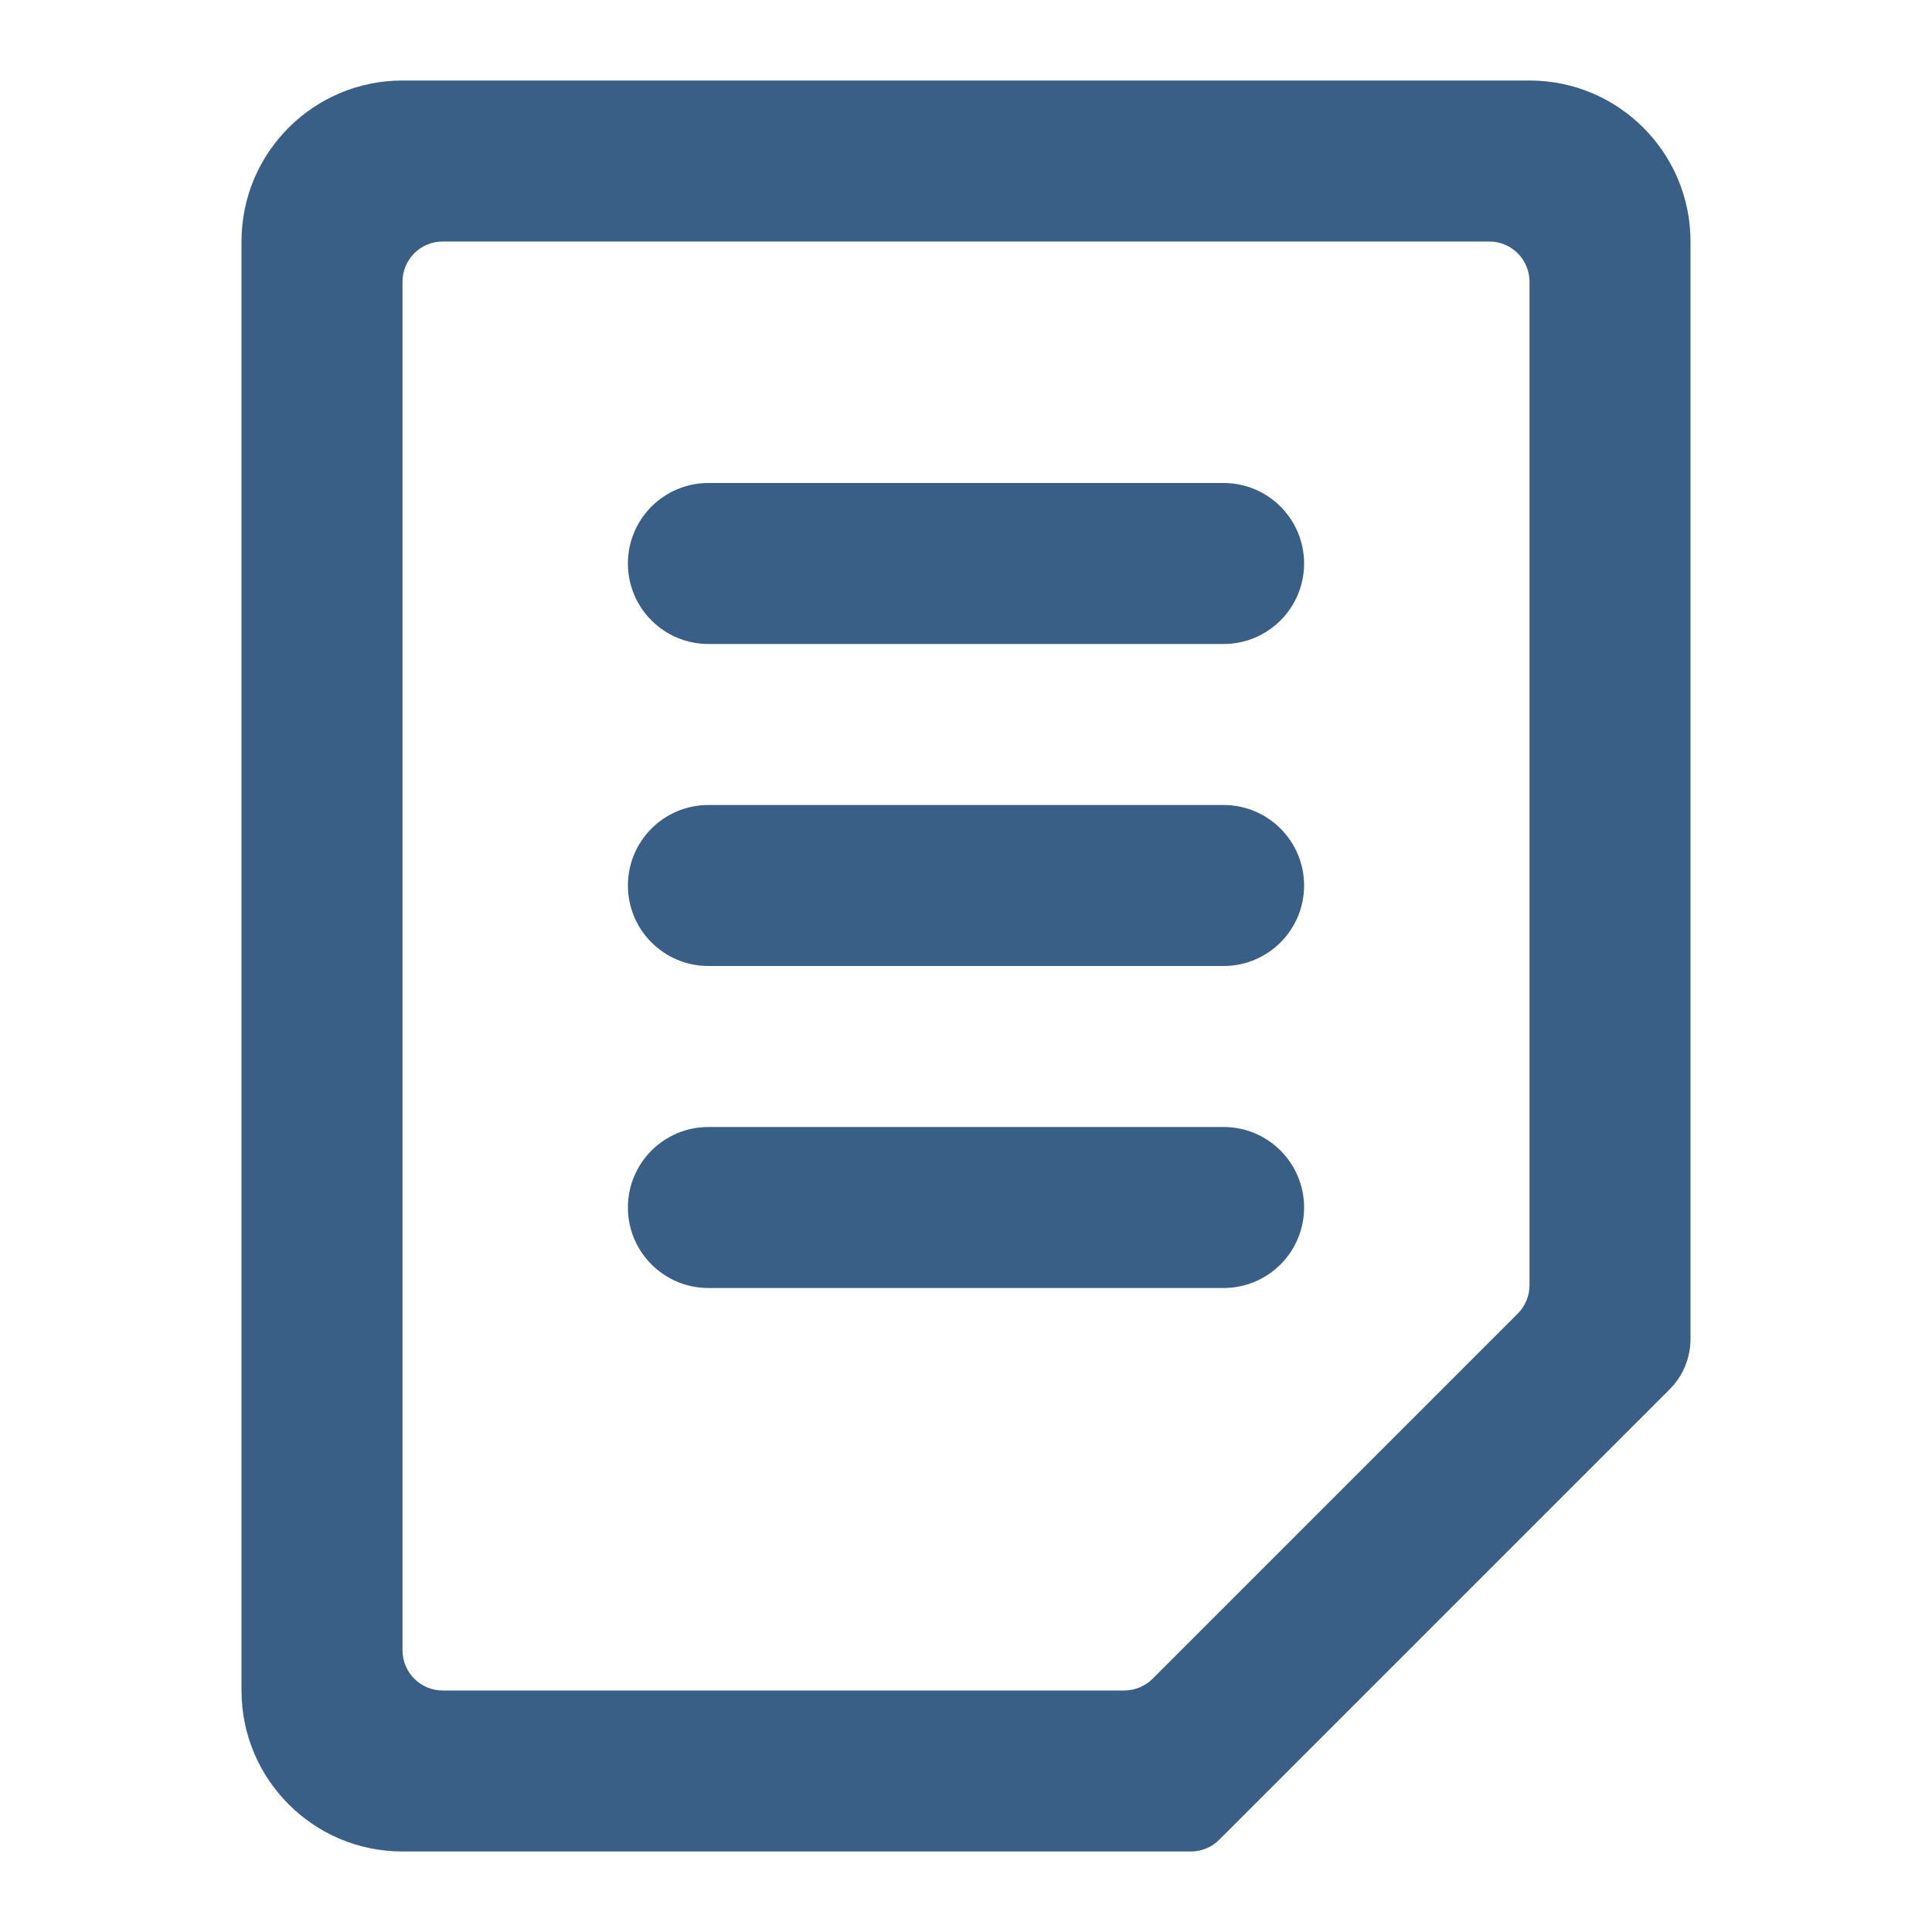
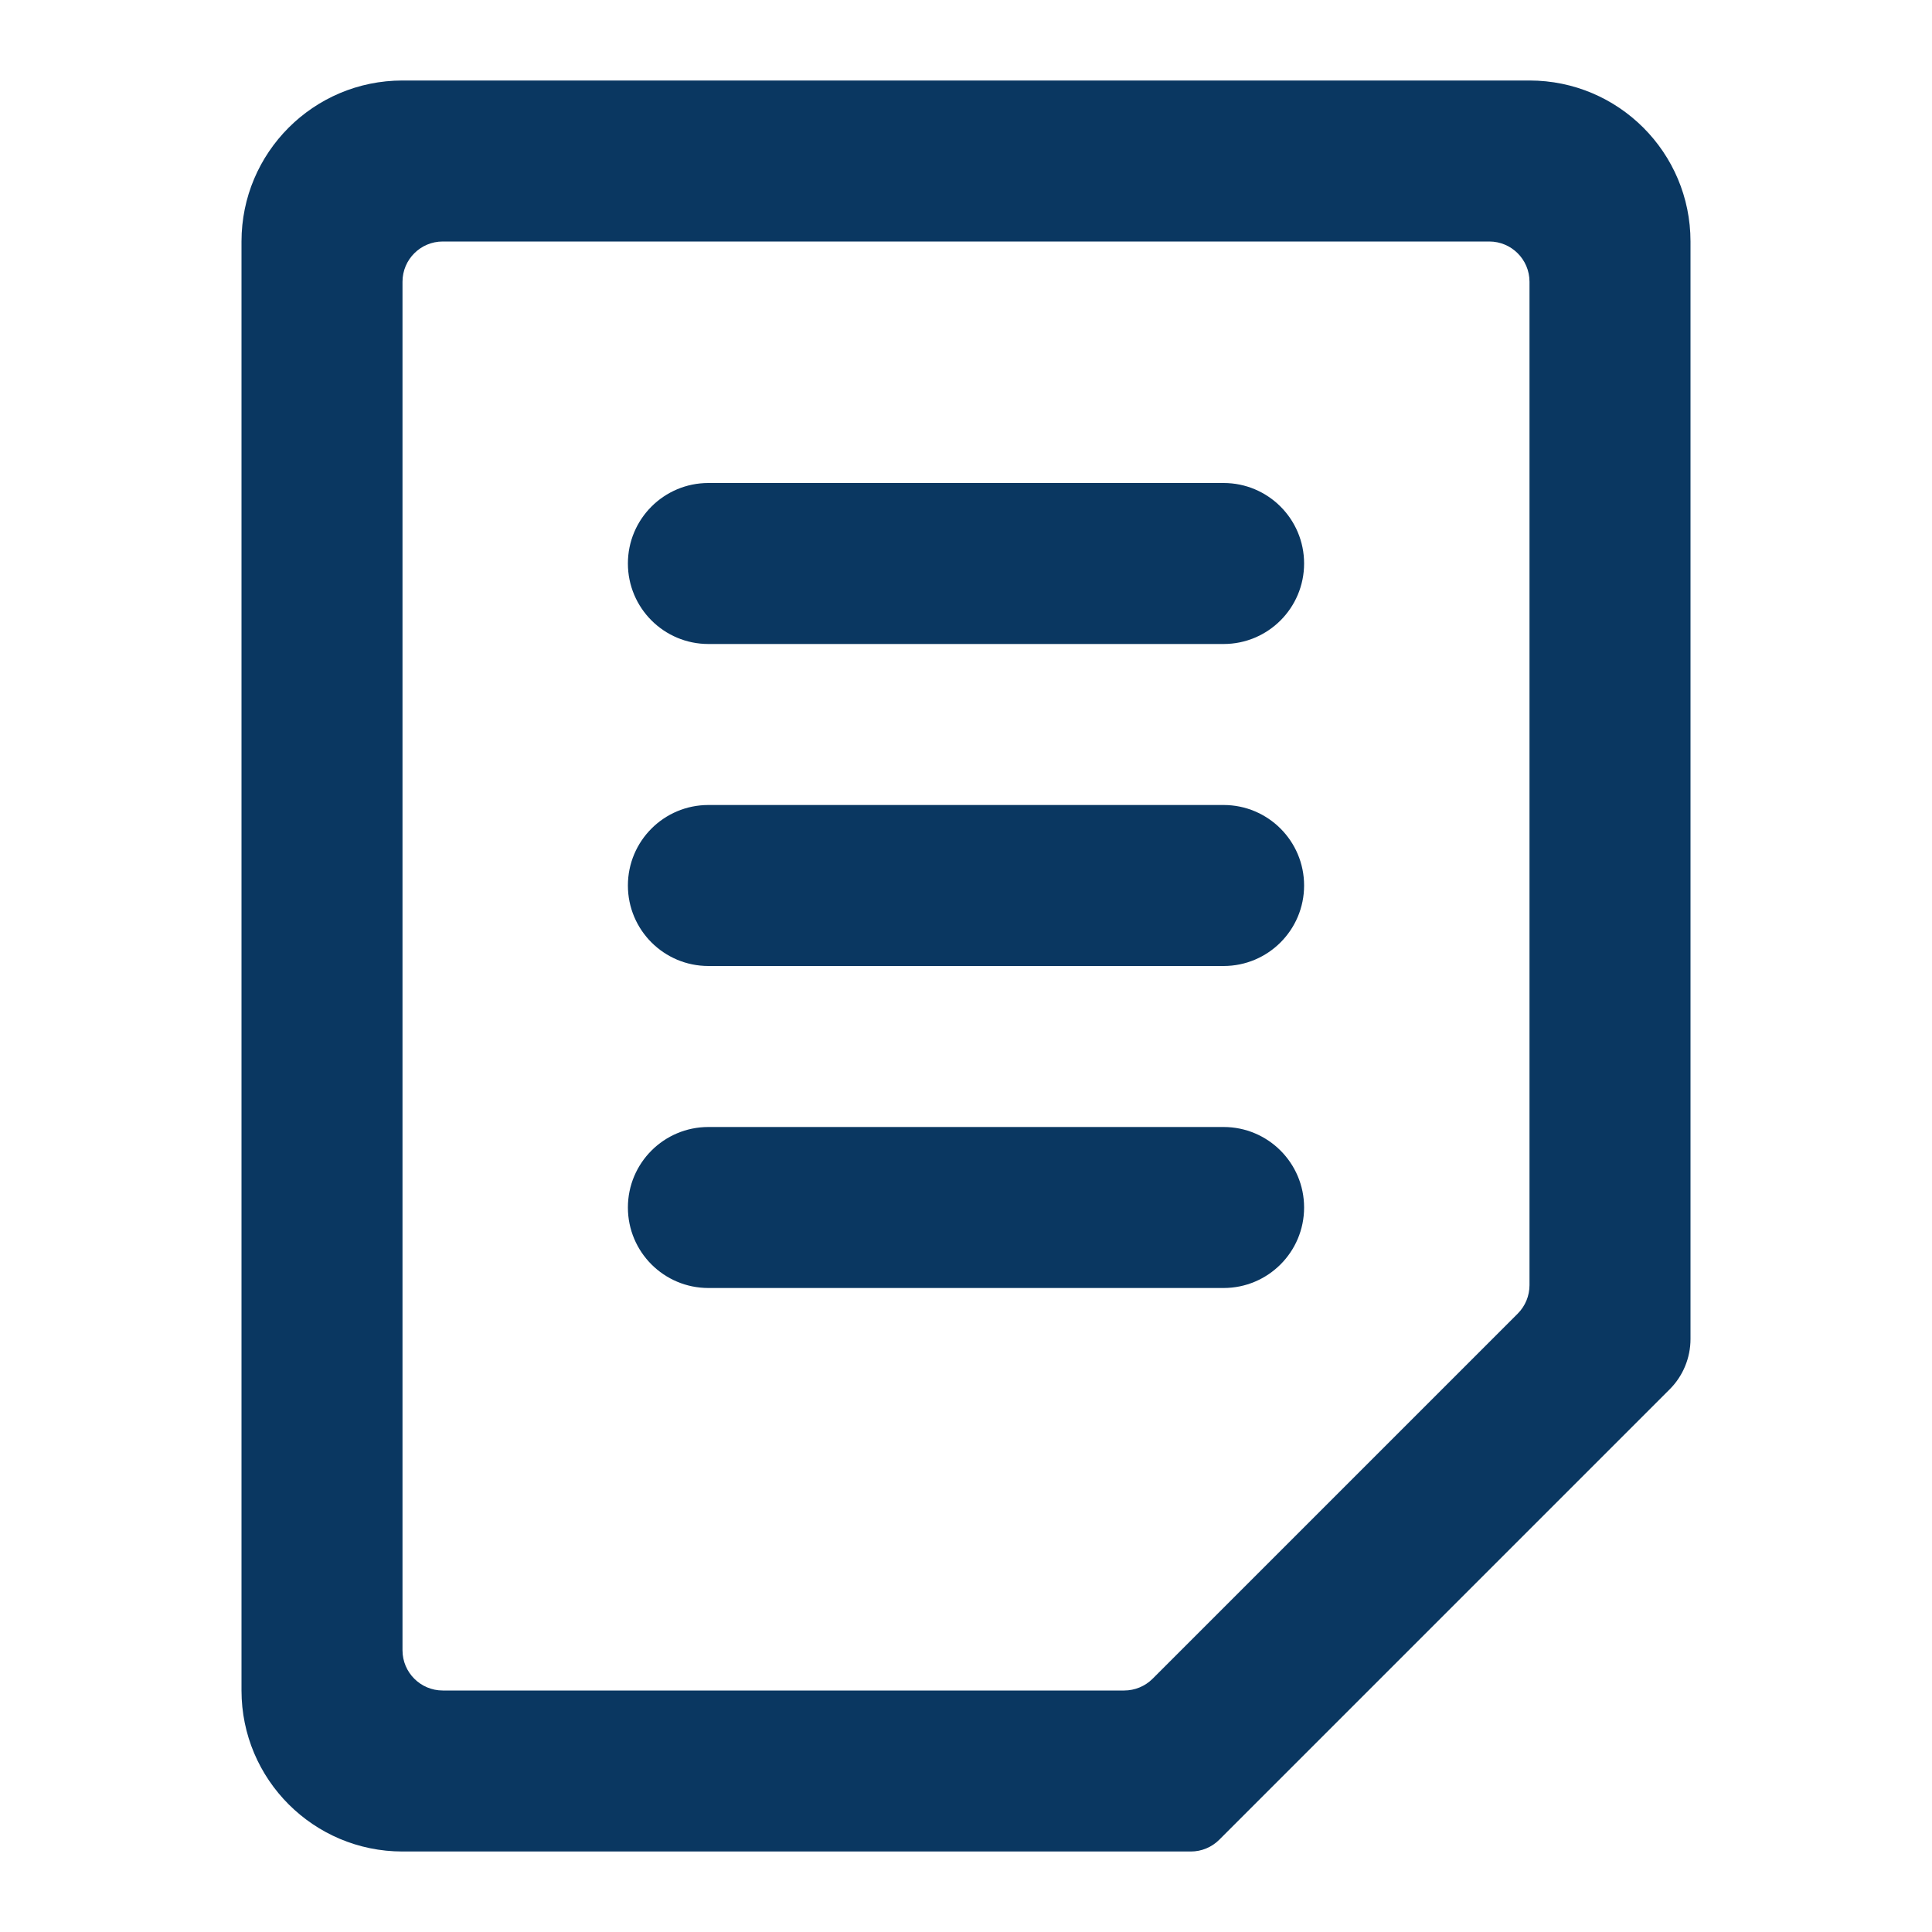
<svg xmlns="http://www.w3.org/2000/svg" width="24" height="24" viewBox="0 0 24 24">
-   <path fill="#395f86" d="M15.2,8H8.8a1,1,0,0,1,0-2h6.4a1,1,0,0,1,0,2Zm1,3a1,1,0,0,0-1-1H8.8a1,1,0,0,0,0,2h6.4A1,1,0,0,0,16.2,11Zm0,4a1,1,0,0,0-1-1H8.8a1,1,0,0,0,0,2h6.4A1,1,0,0,0,16.2,15ZM19,3.5a.5.5,0,0,0-.5-.5H5.5a.5.5,0,0,0-.5.5v17a.5.5,0,0,0,.5.5h8.464a.5.5,0,0,0,.354-.146l4.536-4.536A.5.5,0,0,0,19,15.964ZM19,1a2,2,0,0,1,2,2V16.634a.884.884,0,0,1-.259.625l-5.595,5.595a.5.5,0,0,1-.353.146H5a2,2,0,0,1-2-2V3A2,2,0,0,1,5,1Z" />
+   <path fill="#0A3761" d="M15.2,8H8.8a1,1,0,0,1,0-2h6.4a1,1,0,0,1,0,2Zm1,3a1,1,0,0,0-1-1H8.8a1,1,0,0,0,0,2h6.4A1,1,0,0,0,16.2,11Zm0,4a1,1,0,0,0-1-1H8.8a1,1,0,0,0,0,2h6.4A1,1,0,0,0,16.2,15ZM19,3.5a.5.5,0,0,0-.5-.5H5.5a.5.5,0,0,0-.5.5v17a.5.5,0,0,0,.5.5h8.464a.5.5,0,0,0,.354-.146l4.536-4.536A.5.5,0,0,0,19,15.964ZM19,1a2,2,0,0,1,2,2V16.634a.884.884,0,0,1-.259.625l-5.595,5.595a.5.5,0,0,1-.353.146H5a2,2,0,0,1-2-2V3A2,2,0,0,1,5,1Z" />
</svg>
